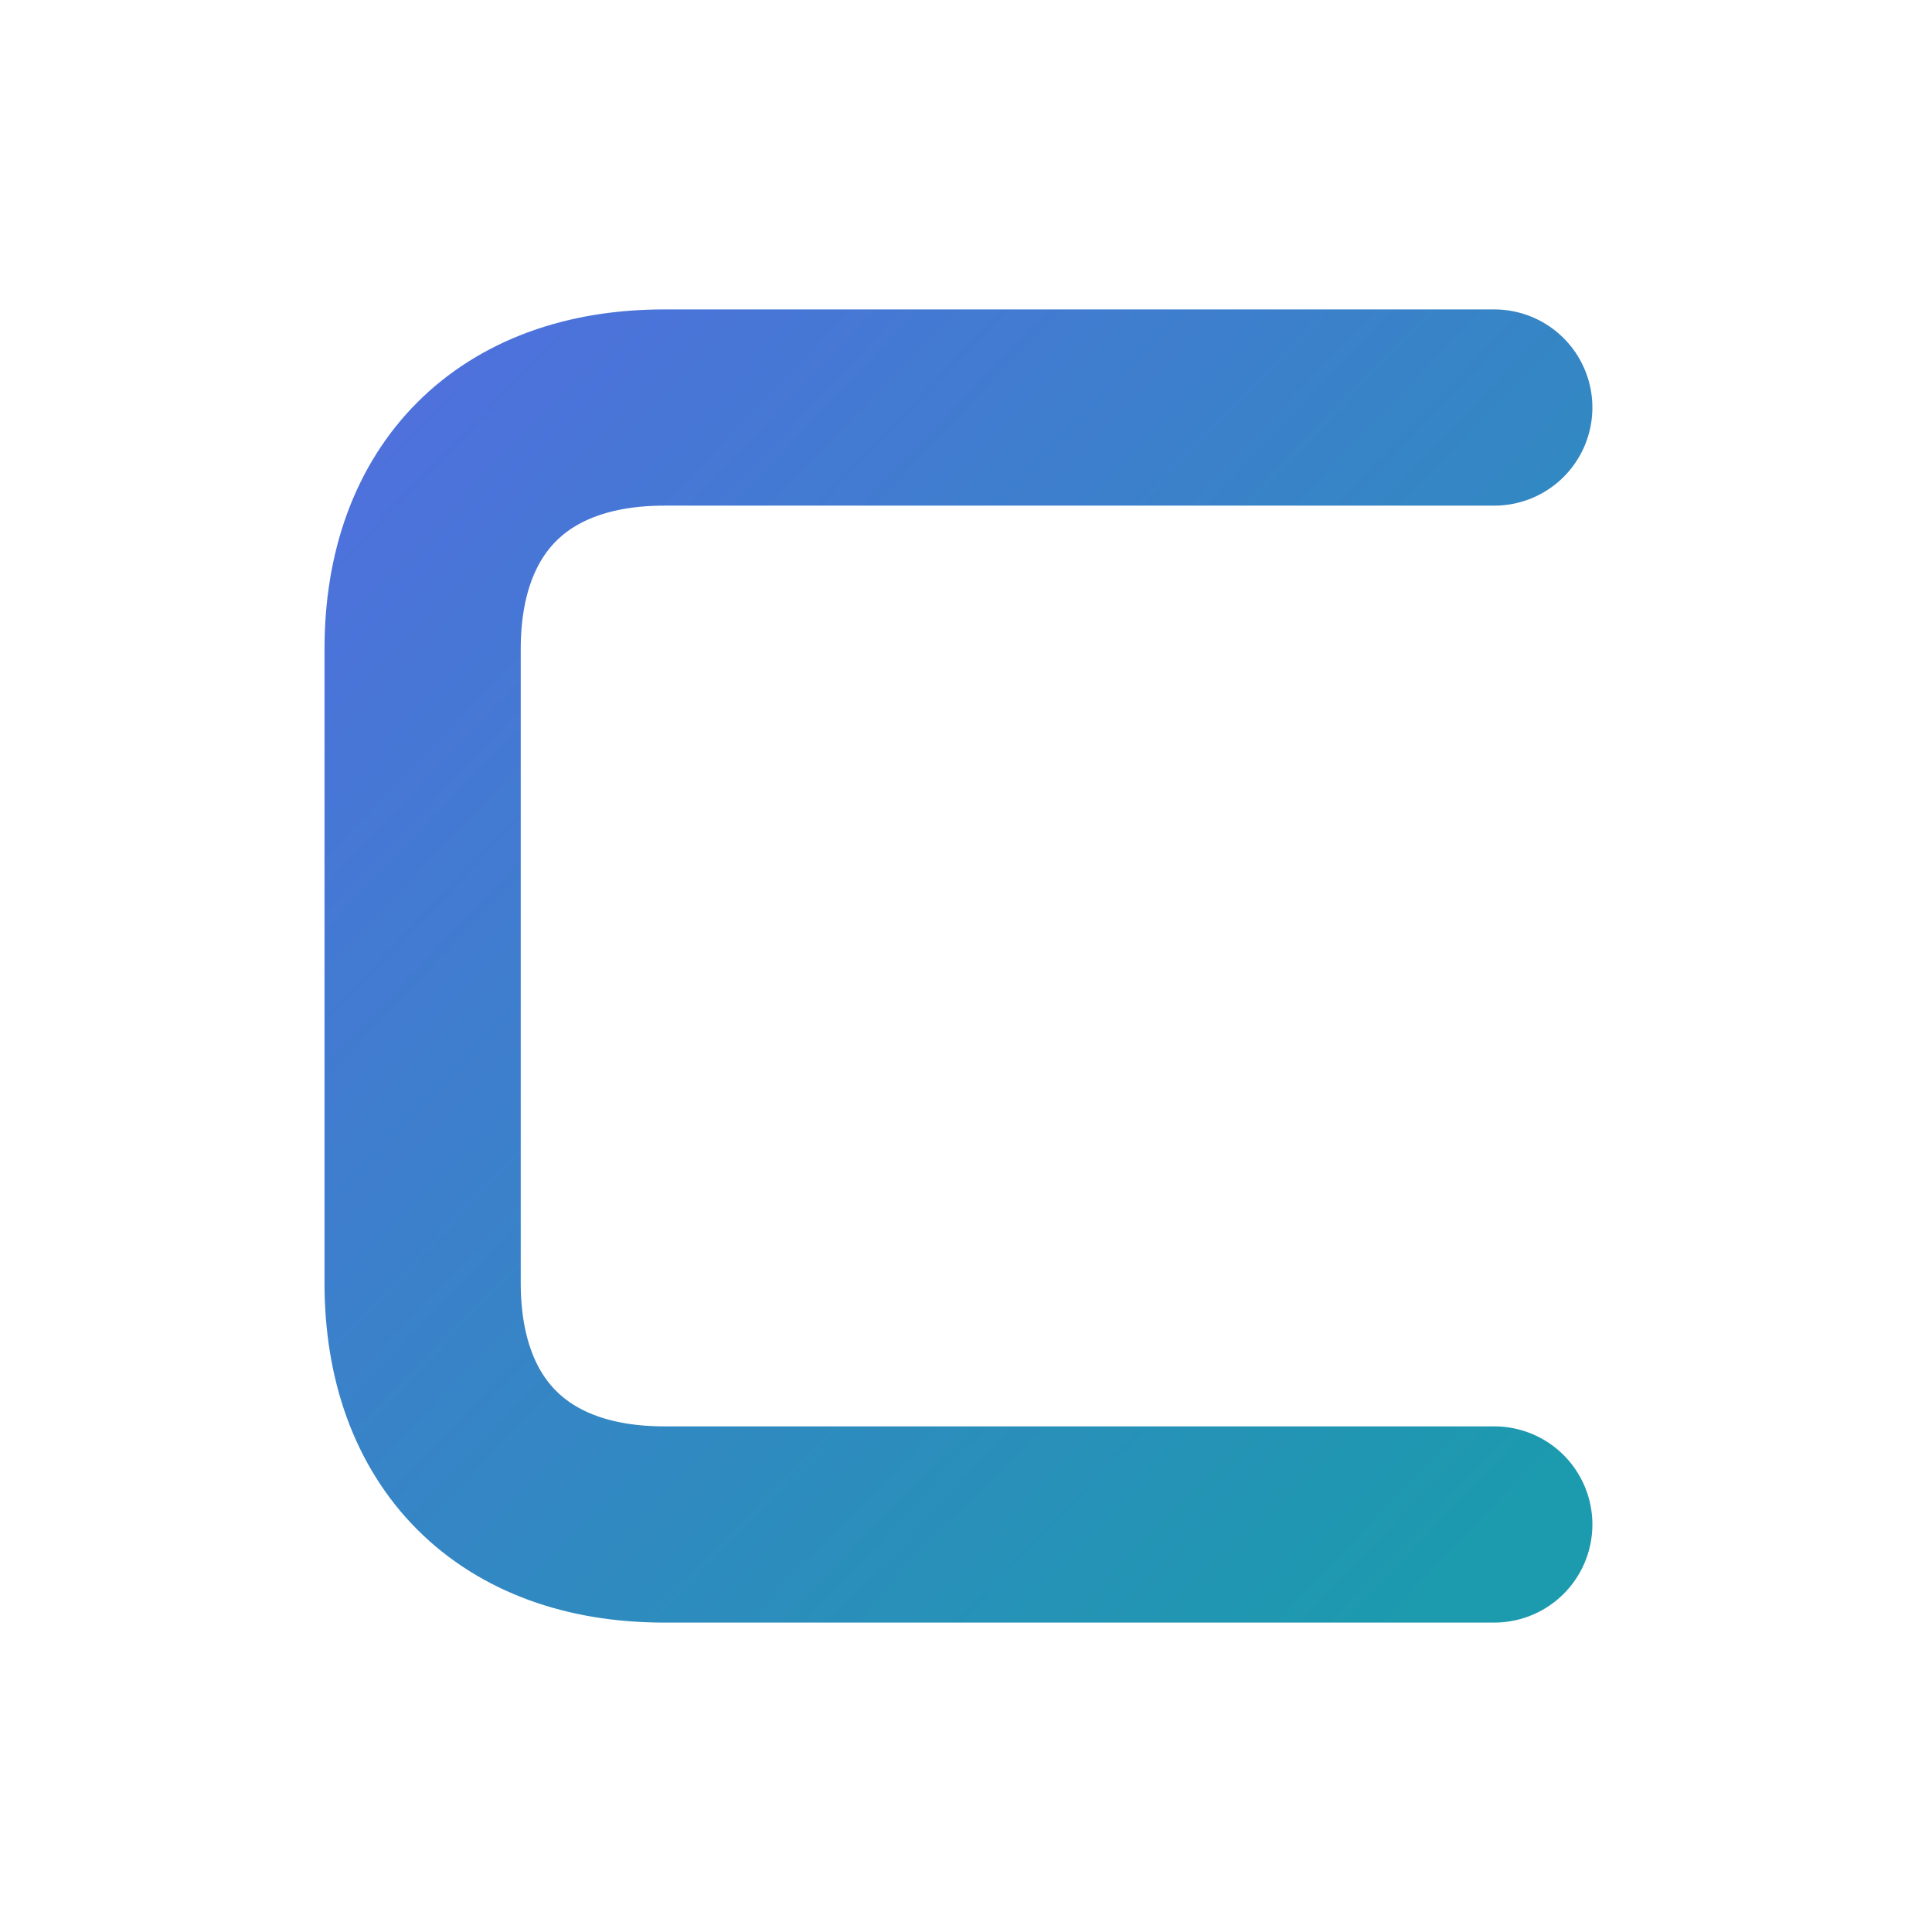
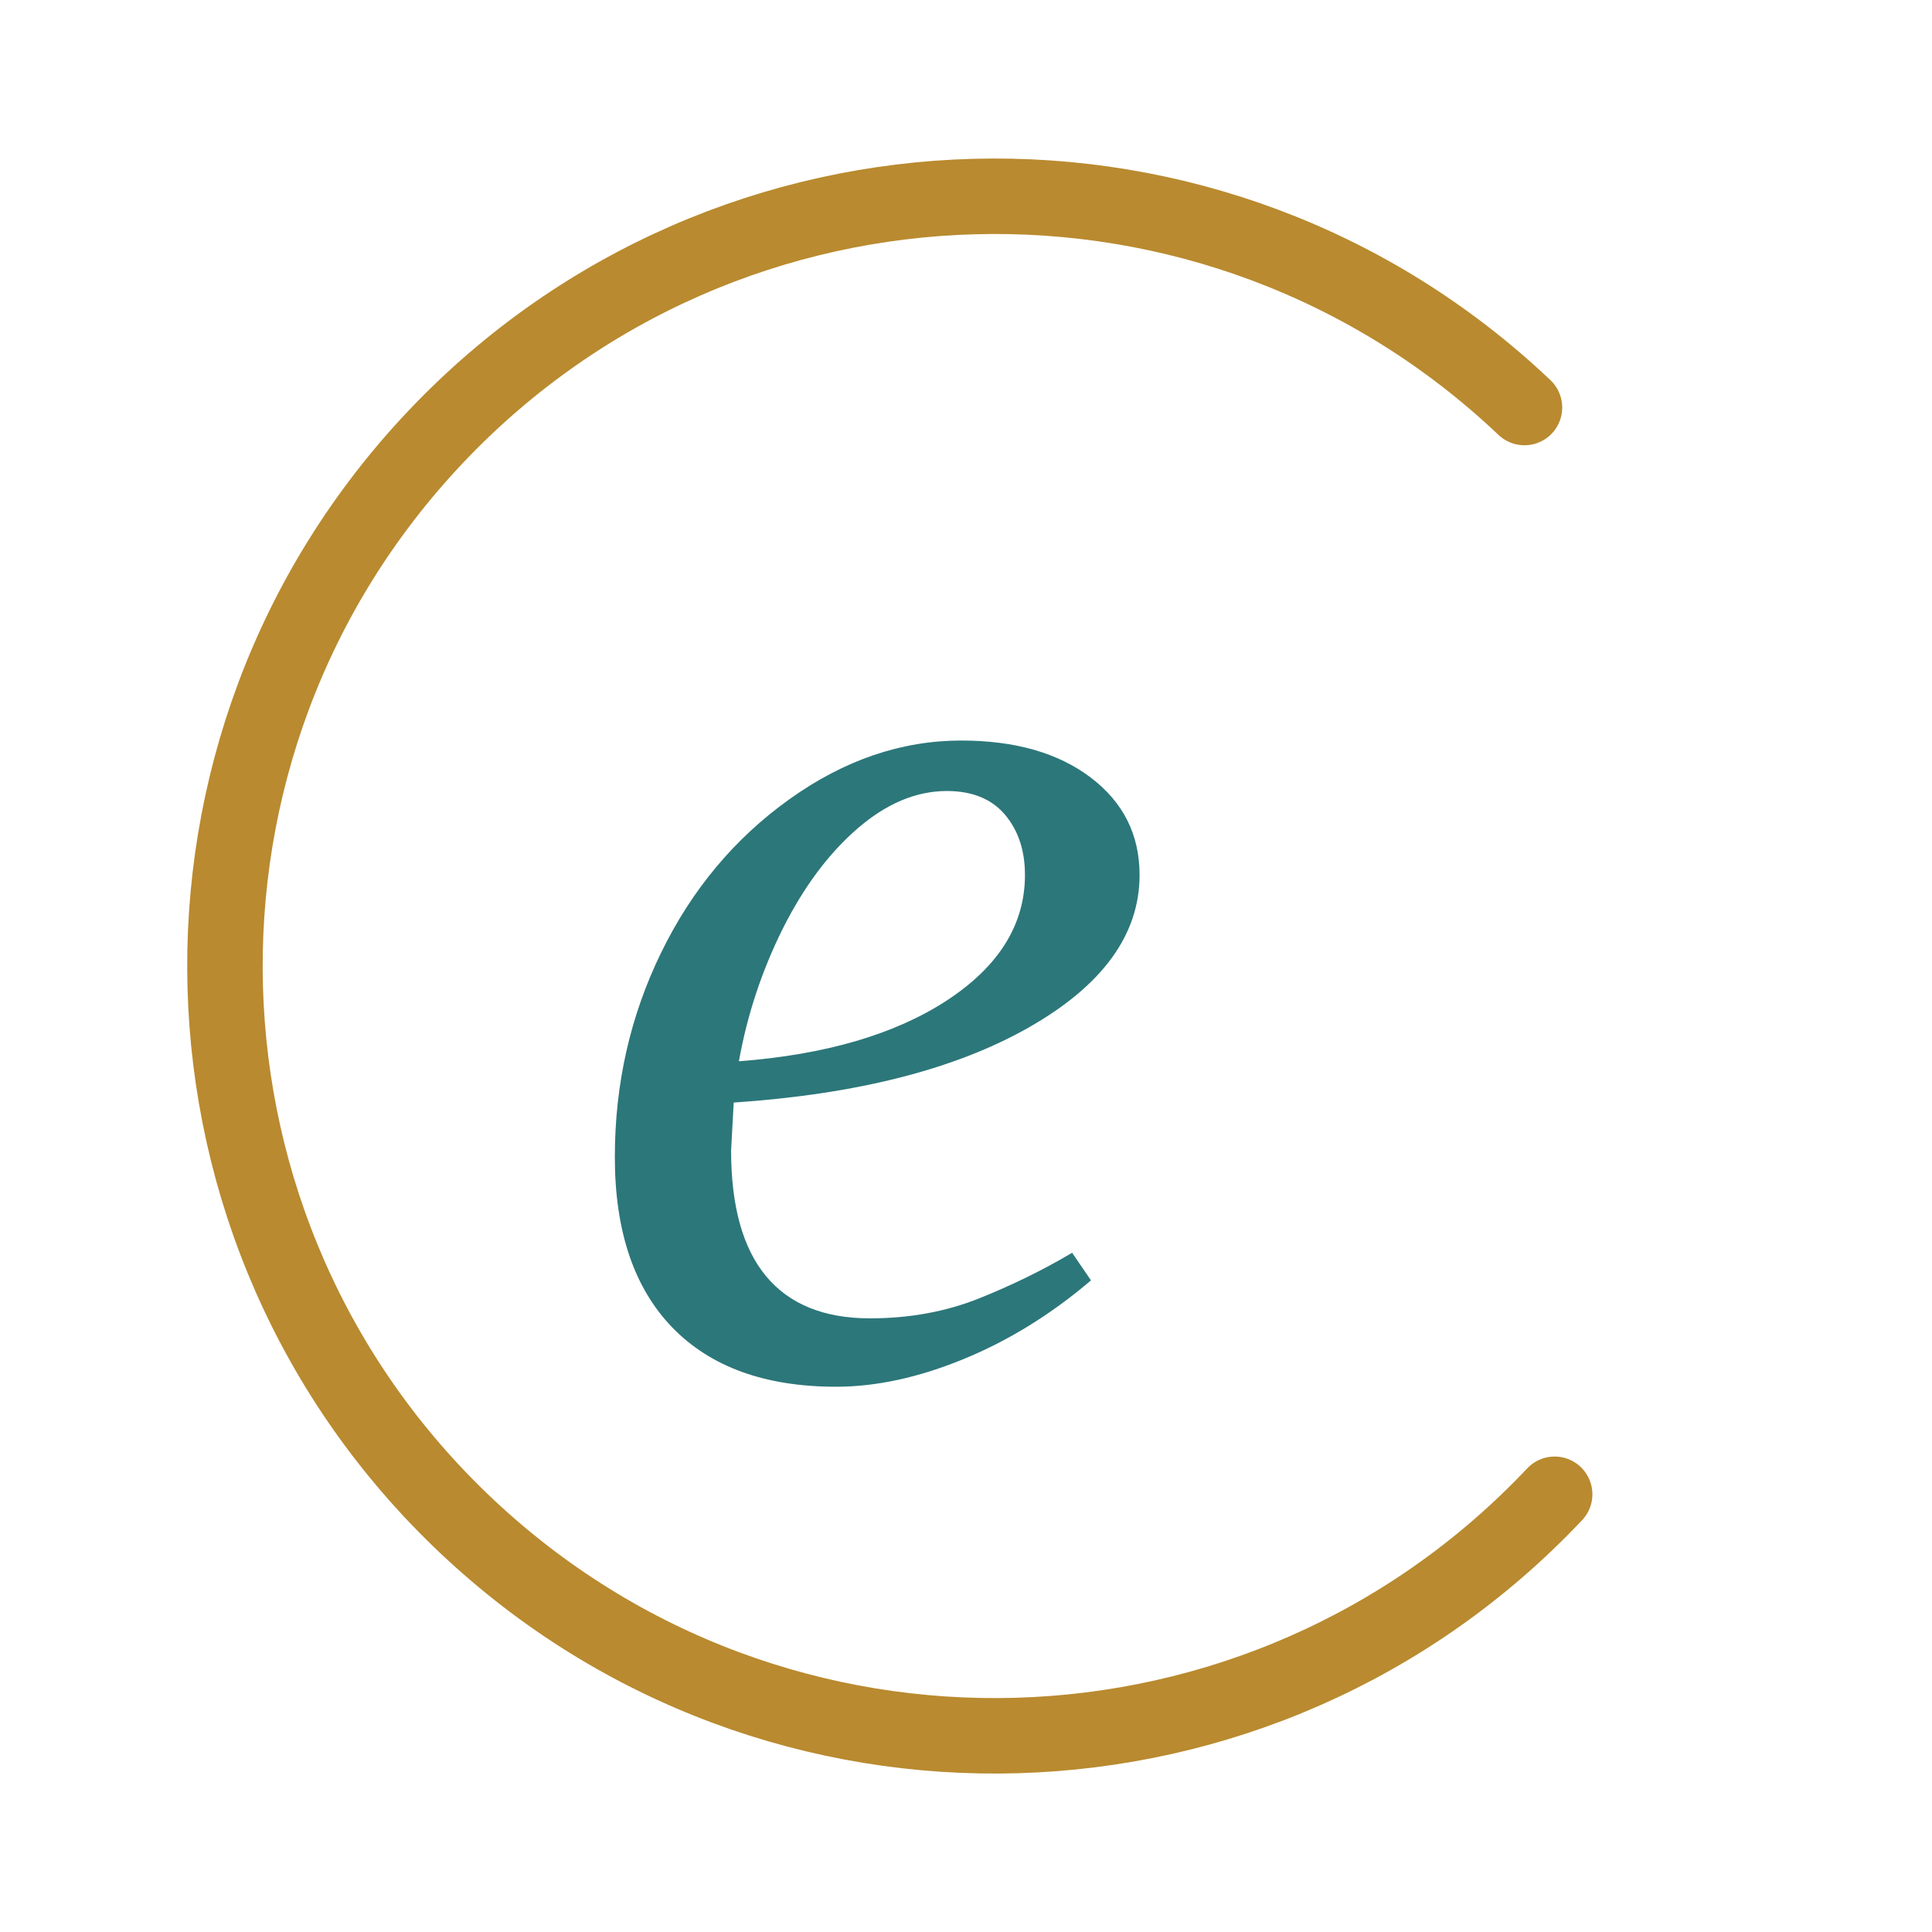
<svg xmlns="http://www.w3.org/2000/svg" viewBox="0 0 128 128" role="img" aria-labelledby="title desc">
-   <defs>
-     <linearGradient id="euler-blue" x1="0" y1="0" x2="1" y2="1">
-       <stop offset="0" stop-color="#4E71DC" />
-       <stop offset="1" stop-color="#1C9AAE" />
-     </linearGradient>
-   </defs>
-   <g fill="none" stroke="url(#euler-blue)" stroke-width="13" stroke-linecap="round" stroke-linejoin="round">
-     <path d="M99 27H44c-10 0-16 6-16 16v42c0 10 6 16 16 16h55" />
-     <path d="M29 64h58" />
-   </g>
+   <path d="M101 27A51 51 0 1 0 103 99" fill="none" stroke="#B98A2F" stroke-width="5" stroke-linecap="round" />
+   <text x="38" y="91" fill="#2C777A" font-family="Georgia, Times New Roman, serif" font-size="89" font-style="italic">e</text>
</svg>
